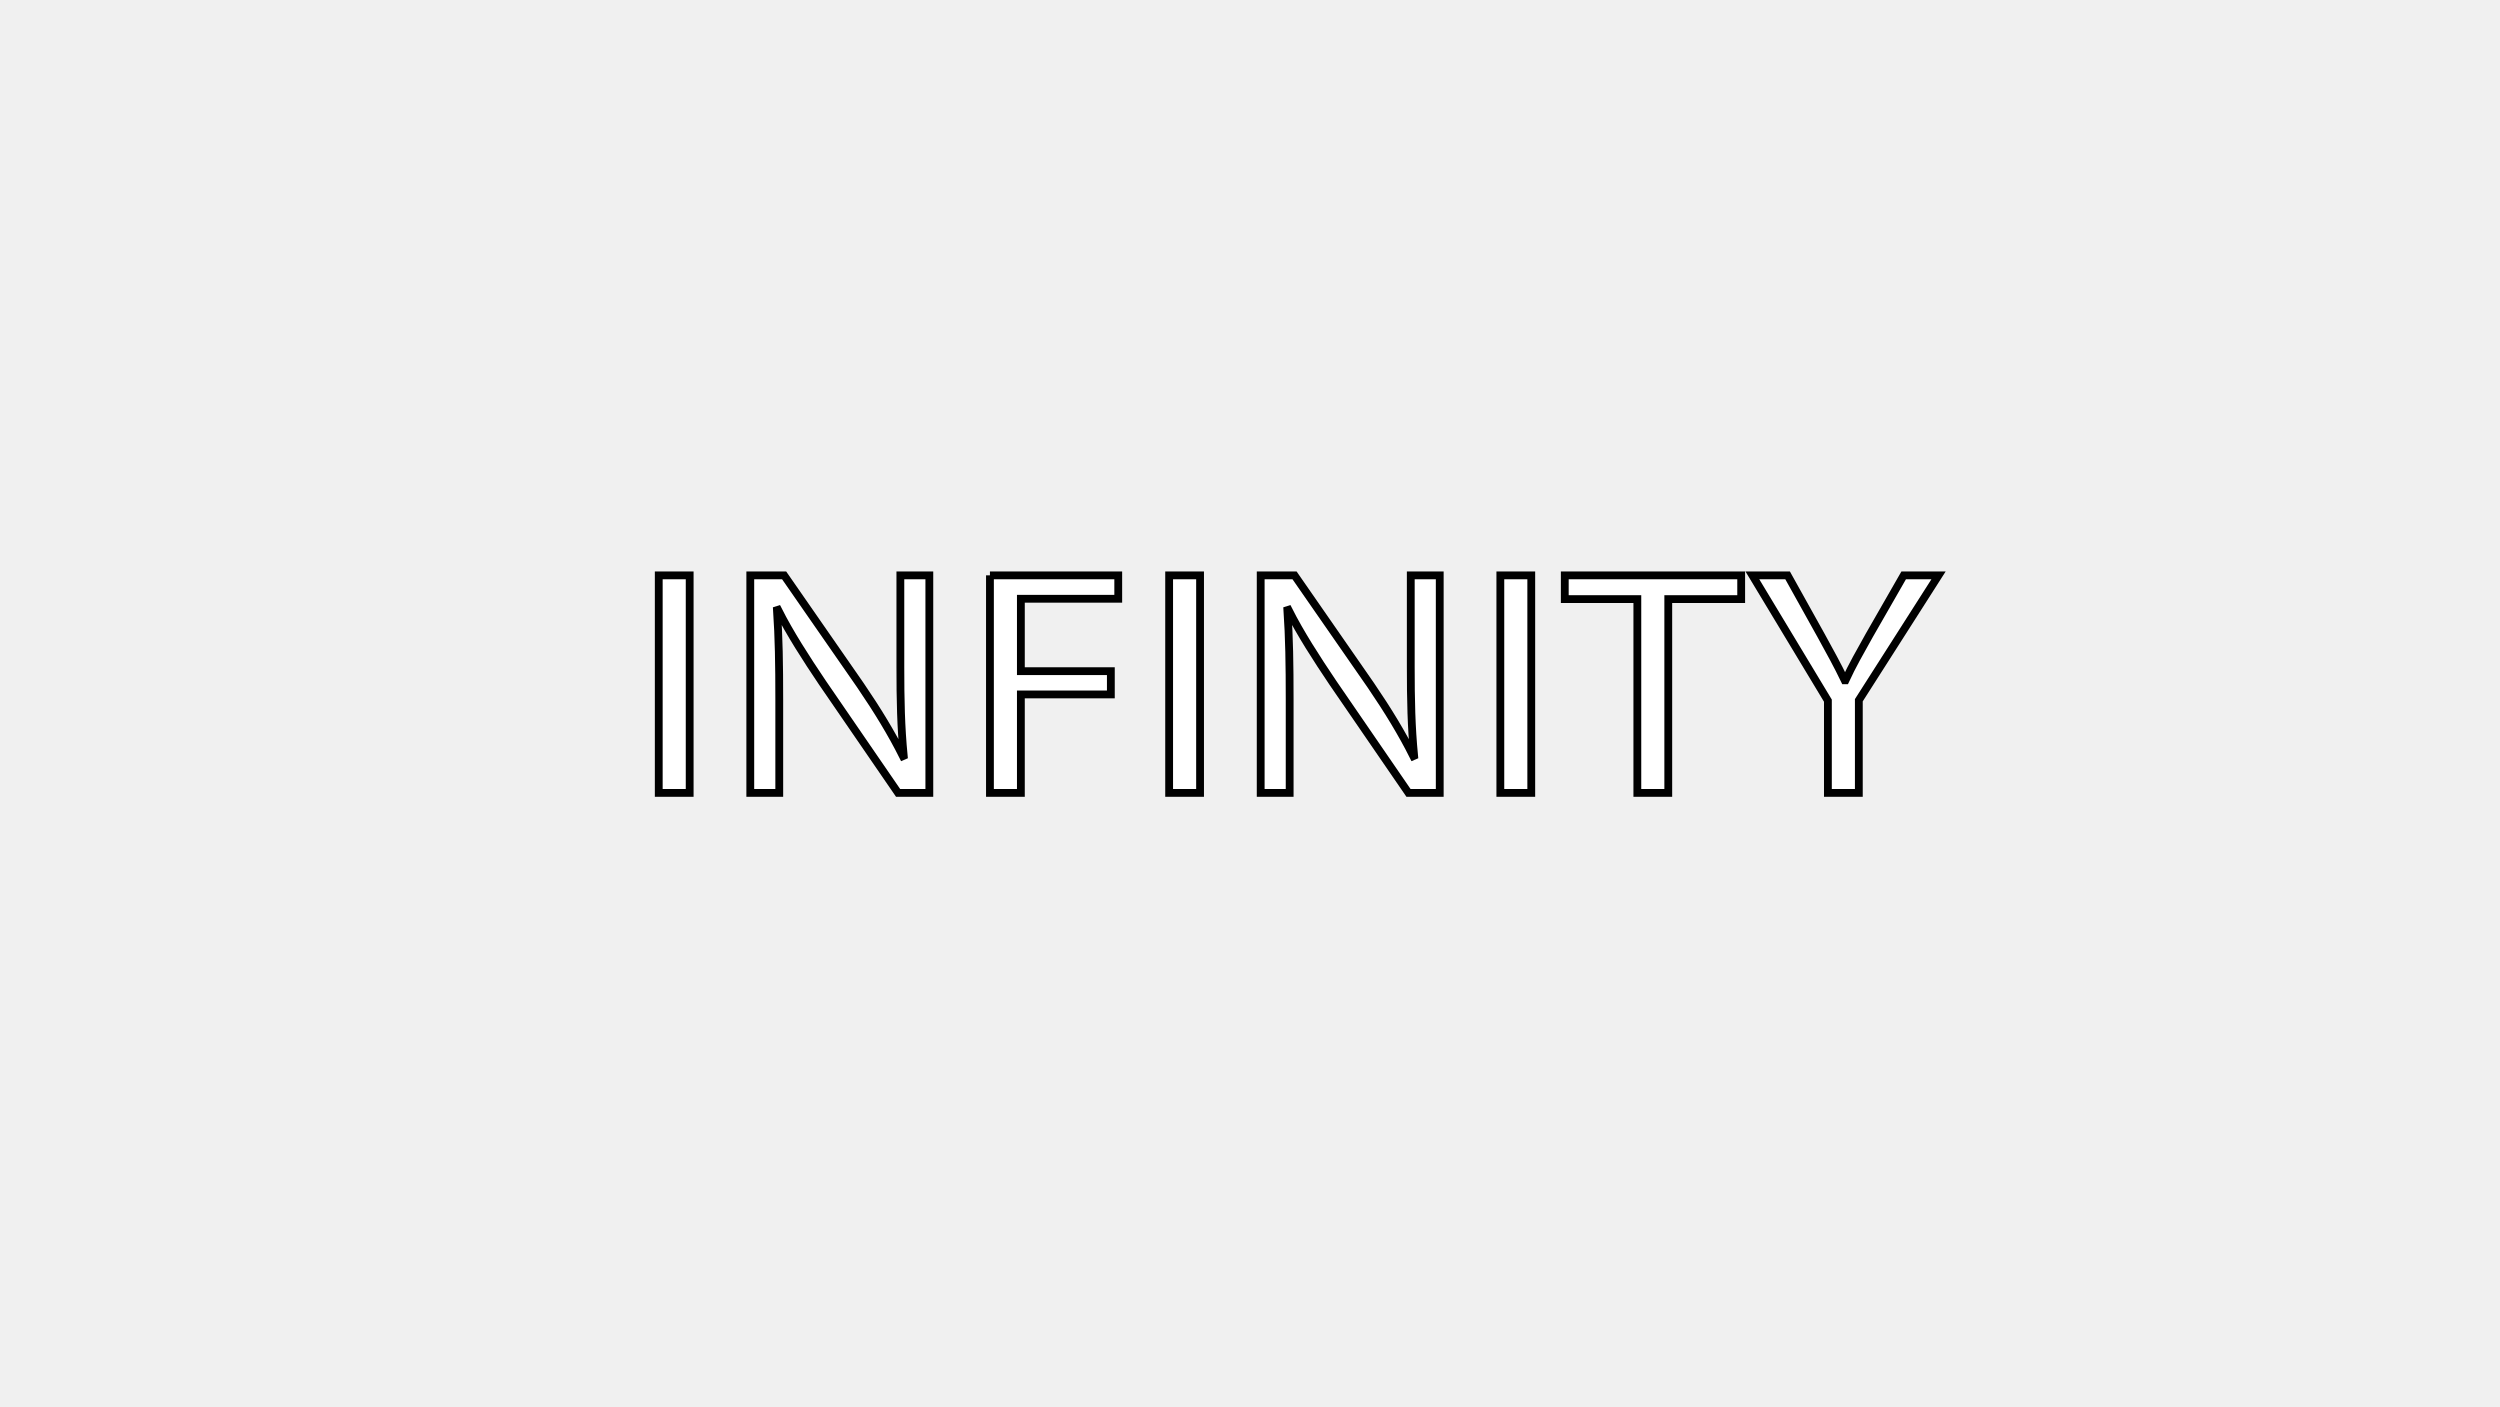
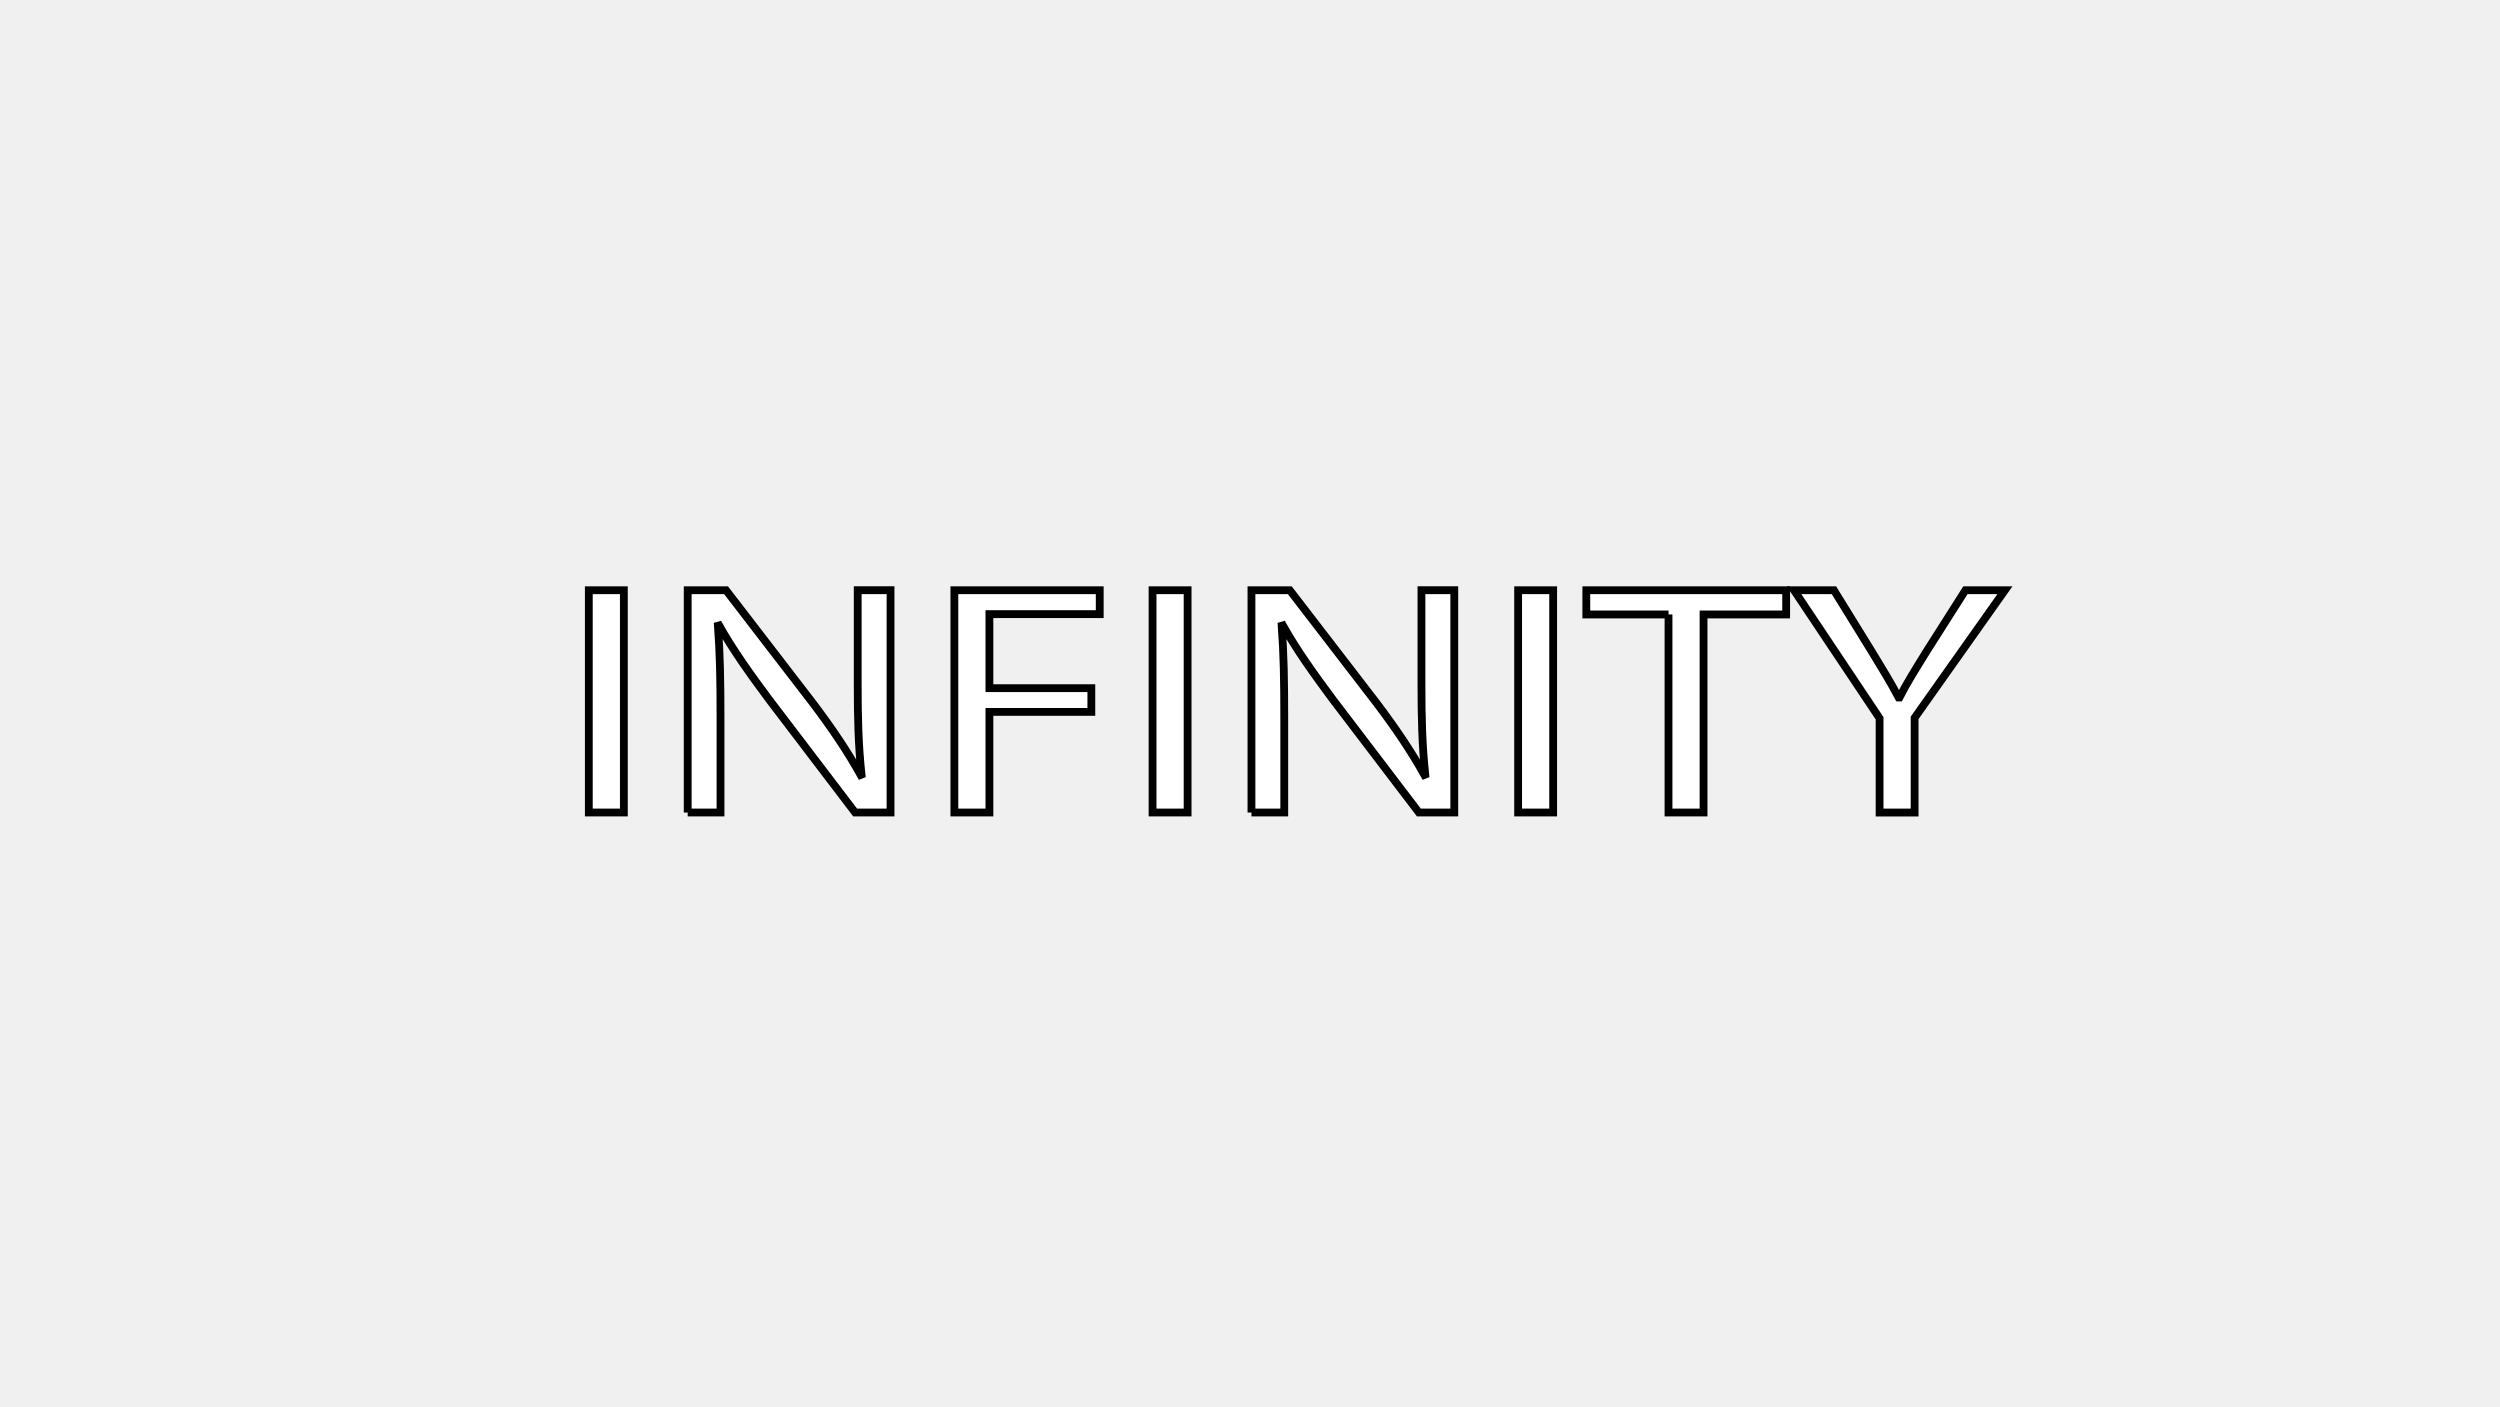
<svg xmlns="http://www.w3.org/2000/svg" version="1.1" id="Layer_1" x="0px" y="0px" viewBox="0 0 1920 1080" style="enable-background:new 0 0 1920 1080;" xml:space="preserve">
  <style type="text/css">
	.st0{fill:#FFFFFF;stroke:#000000;stroke-width:6;stroke-linecap:round;stroke-miterlimit:10;}
	.st1{fill:none;}
</style>
  <g>
    <g>
-       <path class="st0" d="M529.67,441.86v167.08h-23.75V441.86H529.67z" />
-       <path class="st0" d="M576.22,608.94V441.86h25.98l58.61,84.44c13.37,19.6,24,37.16,32.64,54.41l0.6-0.26    c-2.15-22.3-2.57-42.68-2.57-68.56v-70.03h22.25v167.08h-24l-58.15-84.69c-12.6-18.72-24.9-37.78-34.04-55.94l-0.81,0.26    c1.41,21.17,1.74,41.31,1.74,68.93v71.44H576.22z" />
-       <path class="st0" d="M760.27,441.86h98.54v17.98h-74.78v55.63h69.1v17.86h-69.1v75.61h-23.75V441.86z" />
-       <path class="st0" d="M921.65,441.86v167.08H897.9V441.86H921.65z" />
-       <path class="st0" d="M968.21,608.94V441.86h25.98l58.61,84.44c13.37,19.6,24,37.16,32.64,54.41l0.6-0.26    c-2.15-22.3-2.57-42.68-2.57-68.56v-70.03h22.25v167.08h-24l-58.15-84.69c-12.6-18.72-24.9-37.78-34.04-55.94l-0.81,0.26    c1.41,21.17,1.74,41.31,1.74,68.93v71.44H968.21z" />
-       <path class="st0" d="M1176.01,441.86v167.08h-23.75V441.86H1176.01z" />
-       <path class="st0" d="M1257.48,460.09h-55.73v-18.23h135.48v18.23h-56v148.85h-23.75V460.09z" />
-       <path class="st0" d="M1403.83,608.94v-70.83l-58.02-96.25h27.06l25.69,46.15c6.97,12.67,12.57,22.78,18.19,34.48h0.54    c5.04-10.99,11.29-21.93,18.36-34.61l26.39-46.02h26.77l-61.23,95.92v71.16H1403.83z" />
+       <path class="st0" d="M479.12,453.28v170.73h-26.91V453.28H479.12z" />
+       <path class="st0" d="M528.16,624.02V453.28h29.43l66.39,86.29c15.15,20.03,27.19,37.97,36.98,55.59l0.68-0.27    c-2.43-22.79-2.92-43.61-2.92-70.06v-71.56h25.21v170.73h-27.19l-65.88-86.54c-14.27-19.13-28.21-38.6-38.56-57.17l-0.92,0.27    c1.6,21.63,1.97,42.21,1.97,70.43v73.01H528.16z" />
+       <path class="st0" d="M732.96,453.28h111.63v18.37h-84.72v56.85h78.28v18.25h-78.28v77.26h-26.91V453.28z" />
+       <path class="st0" d="M912.08,453.28v170.73h-26.91V453.28H912.08z" />
+       <path class="st0" d="M961.12,624.02V453.28h29.43l66.39,86.29c15.15,20.03,27.19,37.97,36.98,55.59l0.68-0.27    c-2.43-22.79-2.92-43.61-2.92-70.06v-71.56h25.21v170.73h-27.19l-65.88-86.54c-14.27-19.13-28.21-38.6-38.56-57.17l-0.92,0.27    c1.6,21.63,1.97,42.21,1.97,70.43v73.01H961.12z" />
+       <path class="st0" d="M1192.83,453.28v170.73h-26.91V453.28H1192.83z" />
+       <path class="st0" d="M1281.43,471.91h-63.14v-18.63h153.48v18.63h-63.44v152.1h-26.91V471.91z" />
+       <path class="st0" d="M1443.53,624.02v-72.37l-65.72-98.36h30.65l29.11,47.16c7.89,12.94,14.24,23.28,20.6,35.23h0.61    c5.71-11.23,12.79-22.41,20.79-35.36l29.89-47.03h30.33l-69.36,98.02v72.71H1443.53z" />
    </g>
  </g>
  <rect x="1604.2" y="374.87" class="st1" width="2.82" height="1.41" />
</svg>
